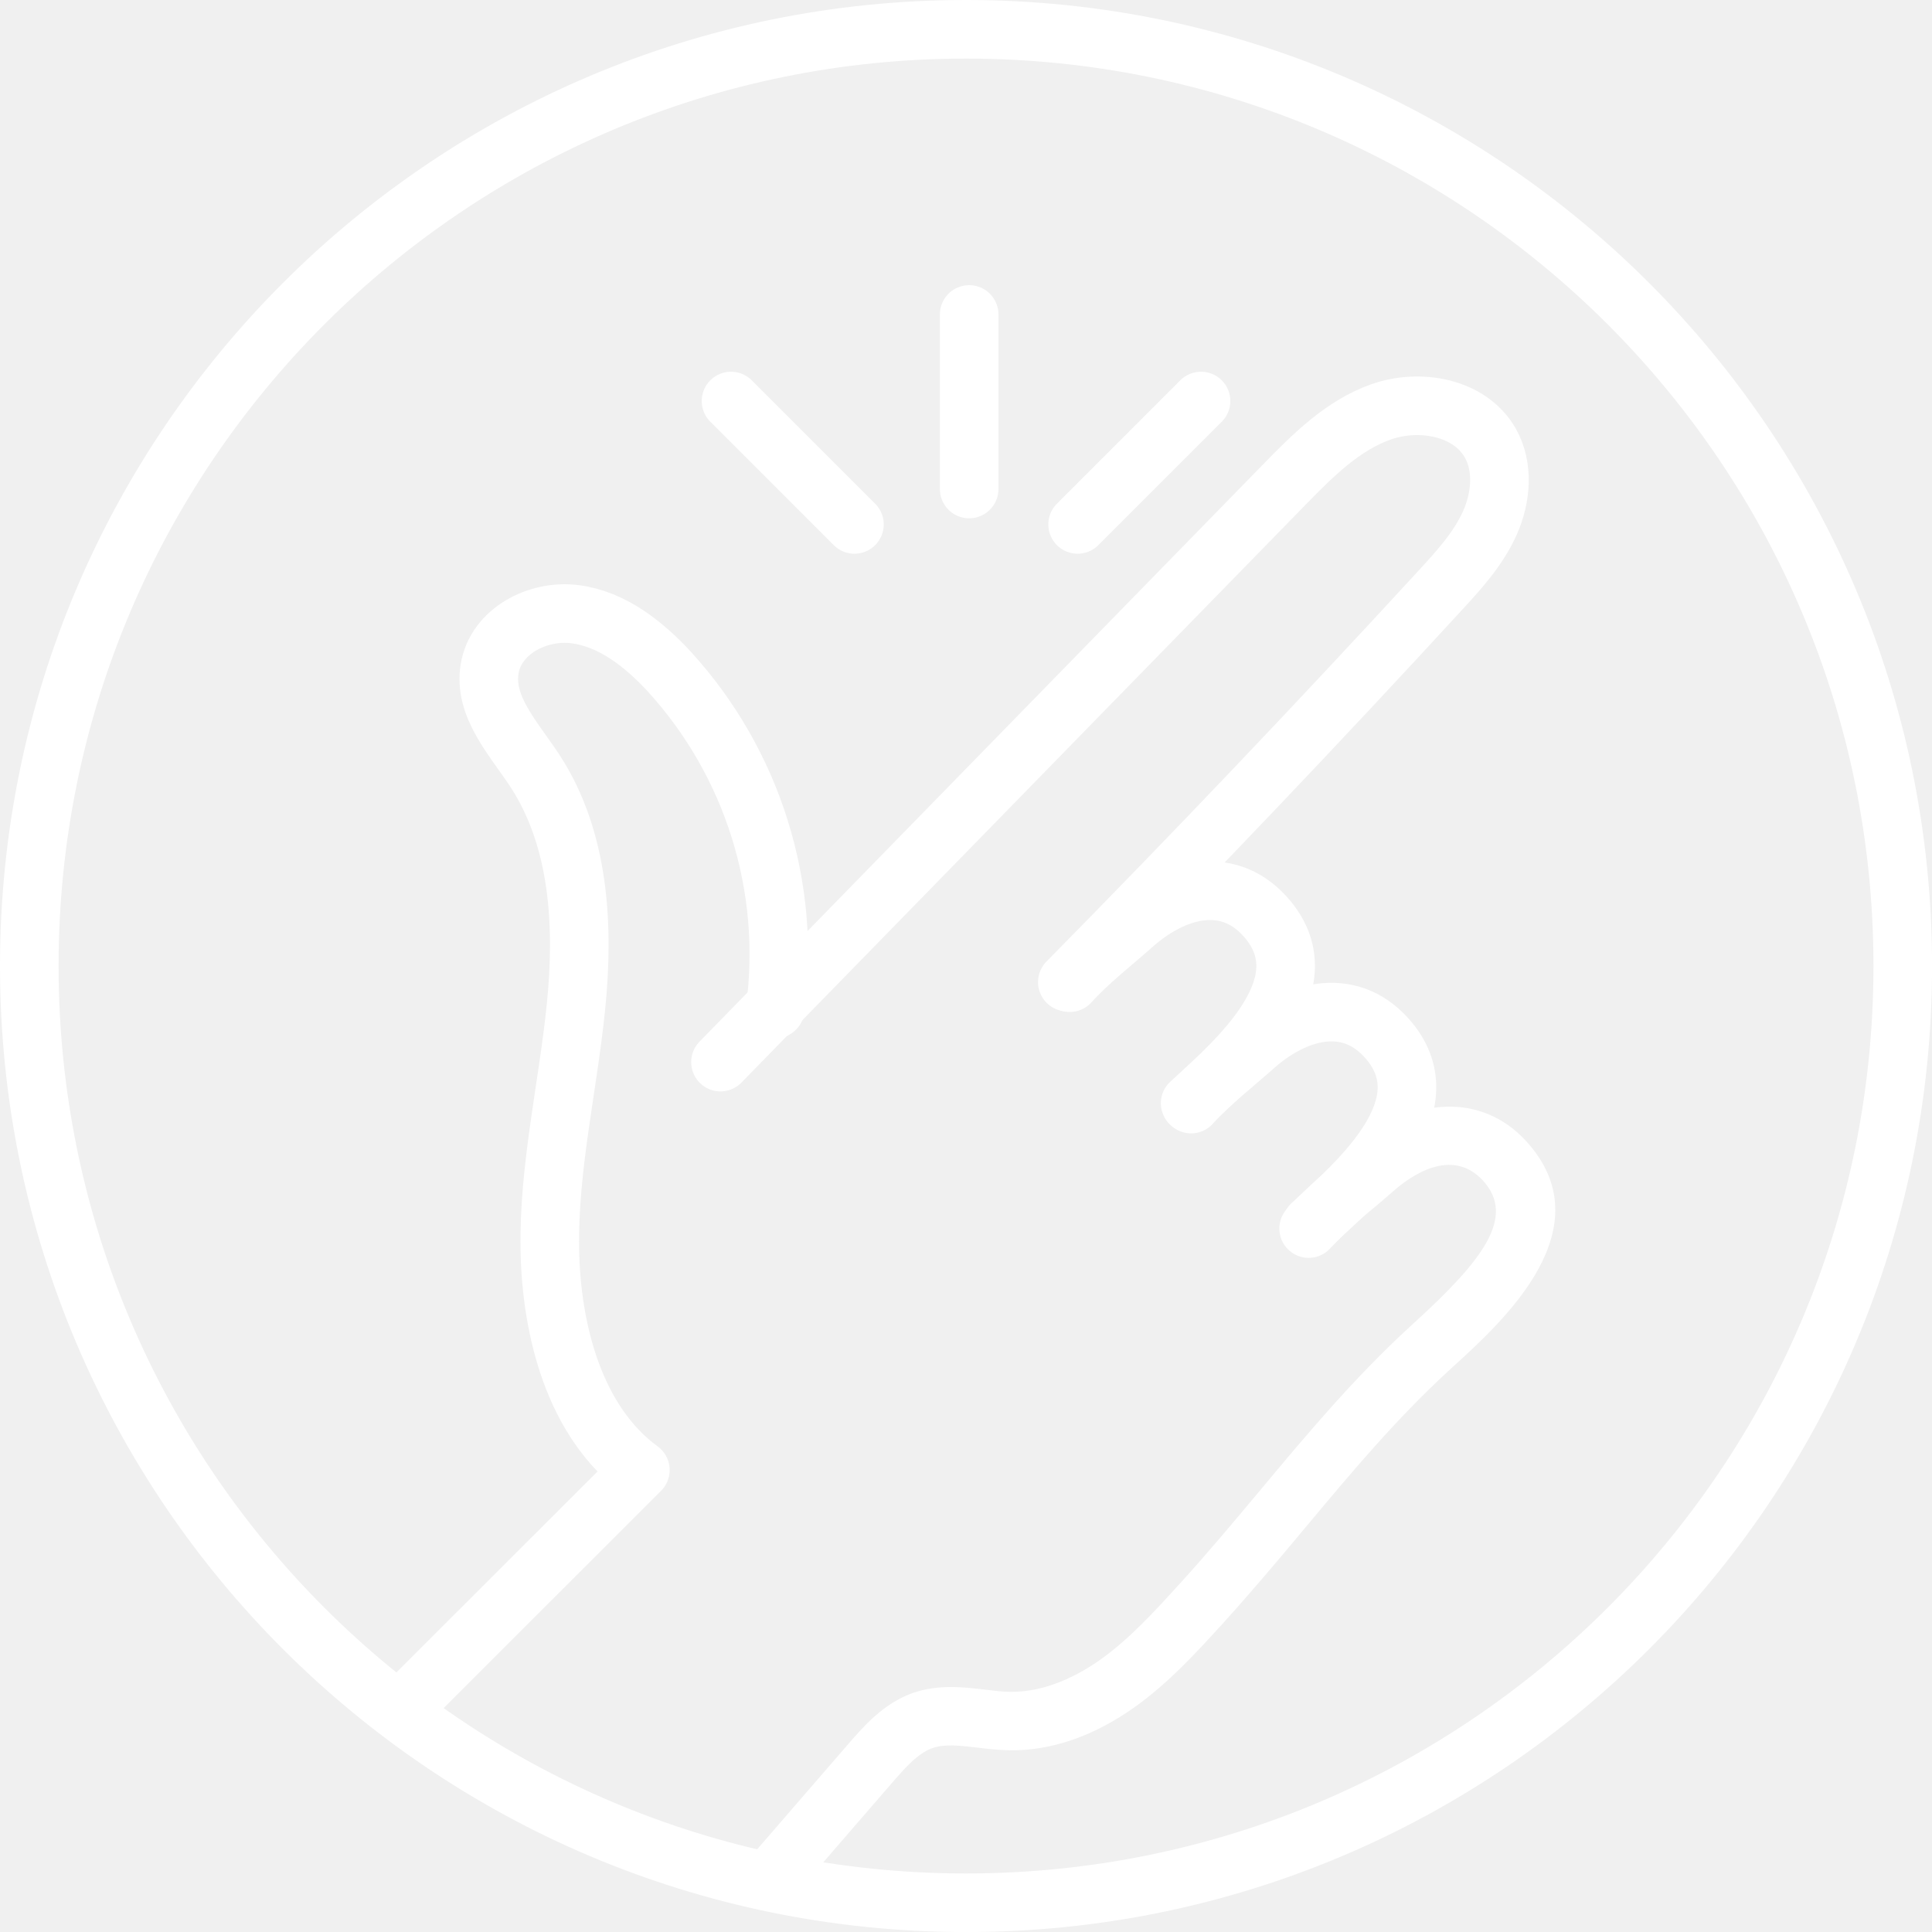
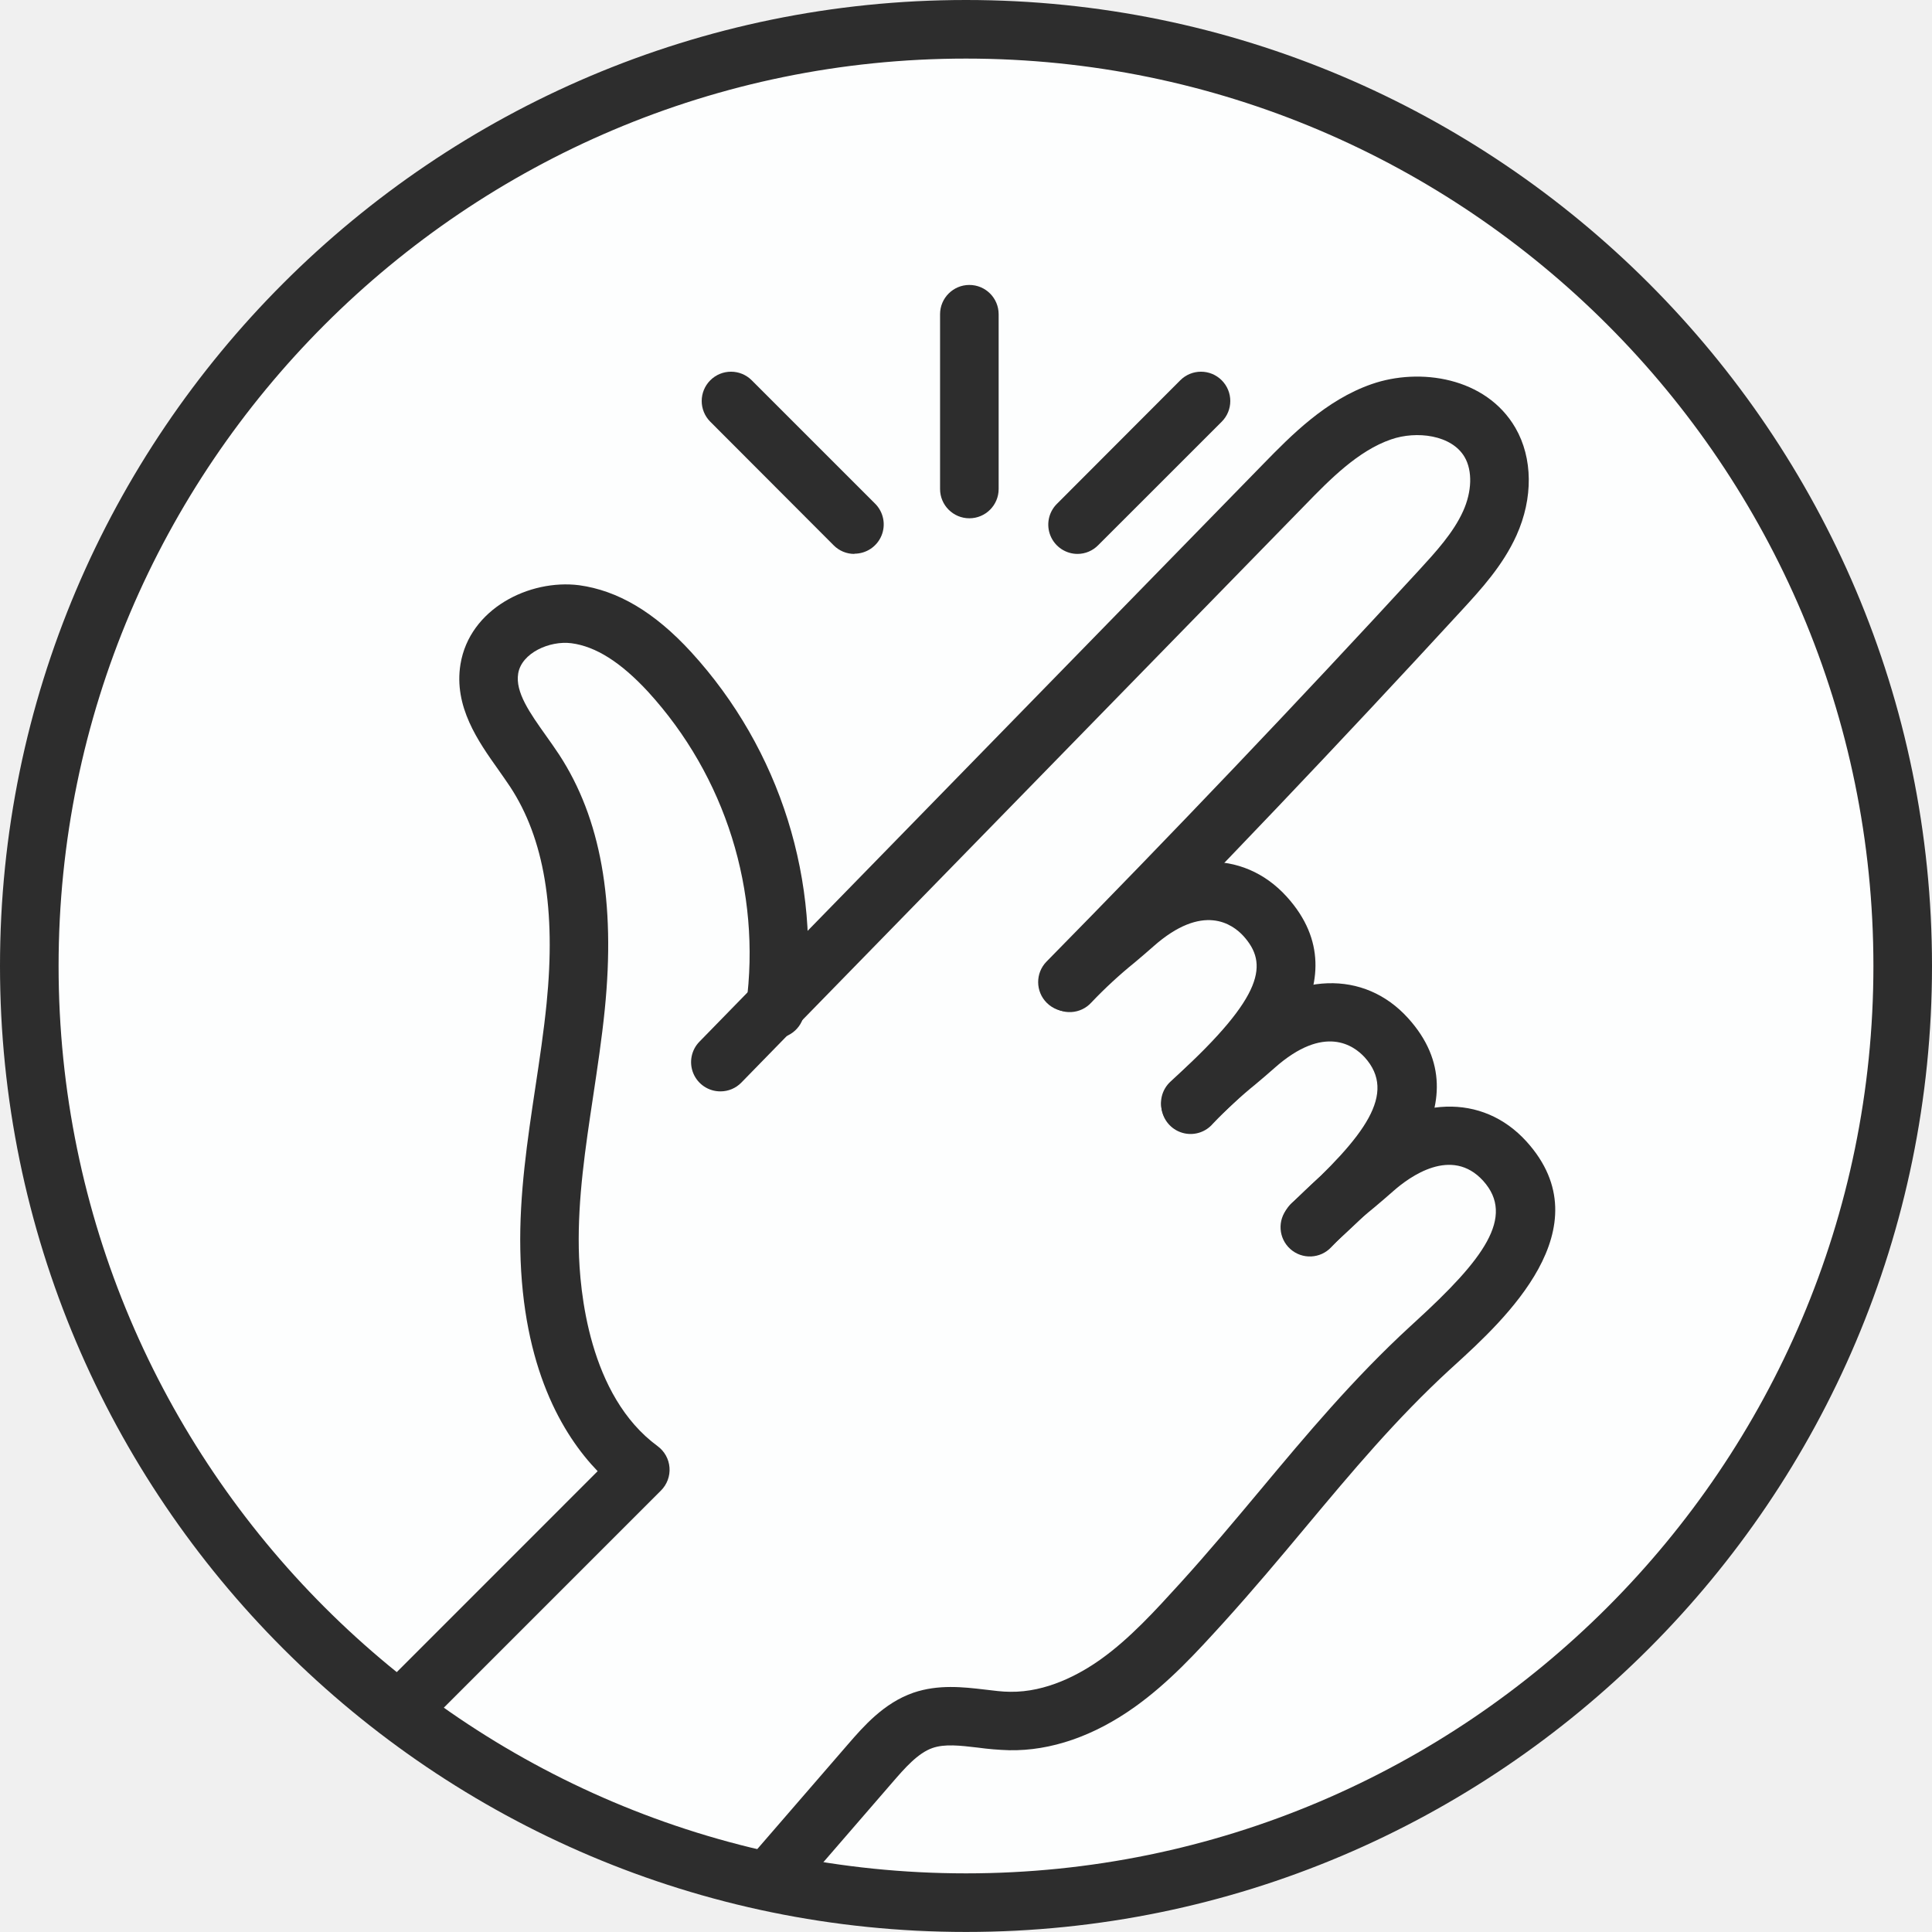
- <svg xmlns="http://www.w3.org/2000/svg" viewBox="0 0 362.73 362.73">
+ <svg xmlns="http://www.w3.org/2000/svg" viewBox="0 0 362.74 362.73">
  <defs>
-     <style>.cls-1,.cls-2{fill:none;stroke:#fff;stroke-width:11px;}.cls-1{stroke-miterlimit:10;}.cls-2{stroke-linecap:round;stroke-linejoin:round;}.cls-3{fill:#fff;}</style>
+     <style>.cls-1{fill:#fdfefe;}.cls-2{fill:#2d2d2d;}</style>
  </defs>
  <g id="Layer_2" data-name="Layer 2">
    <g id="Layer_1-2" data-name="Layer 1">
-       <circle class="cls-1" cx="181.37" cy="181.37" r="175.87" />
-       <path class="cls-2" d="M76.33,319.87,120.23,276c-12.32-9-16.75-26.18-17-41.46s3.37-30.33,4.91-45.53.65-31.5-7.71-44.29c-3.93-6-9.67-12-8.51-19.12S101,114.4,108,115.32s12.9,5.62,17.69,10.8a78.73,78.73,0,0,1,19.86,63.32" />
-       <path class="cls-2" d="M135.27,199.41,241.11,91c5.36-5.49,11-11.16,18.23-13.69s16.57-.86,20.41,5.78c2.62,4.54,2.1,10.37-.05,15.15s-5.76,8.75-9.31,12.61q-34.35,37.37-70,73.54" />
-       <path class="cls-2" d="M200.84,184.5c3.48-3.88,8.1-7.44,12-10.92,7.21-6.38,17.34-9.65,24.67-1.53,11.41,12.62-5.23,27-14.06,35.08" />
-       <path class="cls-2" d="M223.63,207.29c3.48-3.88,8.09-7.44,12-10.93,7.21-6.37,17.33-9.64,24.66-1.53,11.41,12.63-5.23,27-14.06,35.08" />
-       <path class="cls-3" d="M286.63,214.35c-8.28-9.16-21.3-8.72-32.39,1.1-1.07.94-2.19,1.9-3.33,2.86a93.21,93.21,0,0,0-9.15,8.51,5.5,5.5,0,1,0,8.18,7.34,87,87,0,0,1,8.1-7.47c1.19-1,2.36-2,3.49-3,3.12-2.77,11-8.5,16.93-2,6.13,6.78,0,14.83-12.69,26.42l-1,.92c-10.67,9.8-19.54,20.42-28.12,30.7-4.81,5.75-9.78,11.7-15.05,17.5-4.65,5.11-9.45,10.4-14.93,14.31-4,2.85-10.2,6.2-17,6.1-1.49,0-3.1-.22-4.79-.42-4.08-.48-8.69-1-13.38.59-5.56,1.92-9.42,6.37-12.23,9.62l-22.61,26.12a32.26,32.26,0,0,1,7.41,3c1.24.29,2.48.59,3.7.95l19.81-22.89c2.23-2.56,4.74-5.47,7.51-6.42,2.31-.8,5.17-.46,8.5-.07a54.8,54.8,0,0,0,5.89.49c7.82.15,15.95-2.67,23.6-8.14,6.44-4.6,11.64-10.32,16.68-15.86,5.43-6,10.47-12,15.35-17.85,8.74-10.46,17-20.34,27.12-29.64l1-.91C282.31,247.92,301.28,230.57,286.63,214.35Z" />
-       <line class="cls-2" x1="160.42" y1="98.46" x2="137.25" y2="75.29" />
-       <line class="cls-2" x1="202.32" y1="98.46" x2="225.49" y2="75.29" />
-       <line class="cls-2" x1="181.96" y1="91.81" x2="181.96" y2="59.04" />
+       <circle class="cls-1" cx="181.96" cy="181.37" r="172.76" />
+       <path class="cls-2" d="M181.37,362.73C81.36,362.73,0,281.37,0,181.37S81.36,0,181.37,0,362.74,81.36,362.74,181.37,281.37,362.73,181.37,362.73Zm0-351.73C87.43,11,11,87.43,11,181.37S87.43,351.73,181.37,351.73s170.37-76.42,170.37-170.36S275.31,11,181.37,11Z" />
+       <path class="cls-2" d="M76.33,325.37A5.51,5.51,0,0,1,72.44,316l39.77-39.78c-6.57-6.81-14.1-19.42-14.52-41.59-.2-10.39,1.34-20.61,2.83-30.51.78-5.15,1.58-10.49,2.1-15.68,1.78-17.65-.45-31-6.84-40.72-.68-1-1.44-2.12-2.24-3.24-3.74-5.27-8.39-11.82-7.08-19.79,1.71-10.38,12.91-16,22.29-14.81,7.22,1,14.09,5,21,12.53A83.87,83.87,0,0,1,151,190.2a5.5,5.5,0,0,1-10.9-1.51,72.81,72.81,0,0,0-18.45-58.84c-5.1-5.51-9.79-8.48-14.36-9.08-4.1-.53-9.37,1.83-10,5.69-.58,3.5,2.23,7.45,5.2,11.63.82,1.16,1.68,2.36,2.48,3.58,7.81,11.94,10.62,27.59,8.58,47.85-.55,5.47-1.38,10.93-2.17,16.22-1.49,9.88-2.89,19.2-2.71,28.66.15,8,1.9,27.66,14.8,37.12a5.5,5.5,0,0,1,.63,8.33l-43.9,43.9A5.49,5.49,0,0,1,76.33,325.37Z" />
+       <path class="cls-2" d="M135.27,204.91a5.49,5.49,0,0,1-3.94-9.34L237.18,87.12c5.23-5.36,11.73-12,20.35-15,9-3.14,21.47-1.32,27,8.22,3.27,5.66,3.34,13.2.2,20.17-2.56,5.67-6.66,10.13-10.27,14.06-22.85,24.85-46.44,49.64-70.12,73.68a5.5,5.5,0,0,1-7.84-7.72c23.6-24,47.1-48.65,69.86-73.4,3.2-3.49,6.51-7.09,8.34-11.15,1.67-3.69,1.78-7.58.3-10.14-2.42-4.2-9.06-5-13.82-3.34C255,84.62,249.71,90,245.05,94.8L139.2,203.25A5.45,5.45,0,0,1,135.27,204.91Z" />
+       <path class="cls-2" d="M223.48,212.63a5.5,5.5,0,0,1-3.72-9.55l1-.93c16.74-15.31,17.33-21.28,12.69-26.42-2-2.17-7.56-6.33-16.94,2-1.13,1-2.3,2-3.49,3a84.24,84.24,0,0,0-8.09,7.47,5.5,5.5,0,0,1-8.19-7.35,93.21,93.21,0,0,1,9.15-8.51c1.14-1,2.26-1.91,3.33-2.86,11.1-9.82,24.11-10.26,32.39-1.1,14.65,16.22-4.31,33.57-13.43,41.91l-1,.91A5.49,5.49,0,0,1,223.48,212.63Z" />
+       <path class="cls-2" d="M246.27,235.41a5.5,5.5,0,0,1-3.73-9.55l1-.92c12.68-11.6,18.82-19.64,12.69-26.42-2-2.18-7.55-6.34-16.94,2-1.12,1-2.3,2-3.49,3a85.45,85.45,0,0,0-8.09,7.47,5.5,5.5,0,1,1-8.18-7.35,93.2,93.2,0,0,1,9.15-8.5c1.13-1,2.25-1.92,3.32-2.86,11.1-9.82,24.12-10.26,32.39-1.1,14.66,16.22-4.31,33.57-13.43,41.91l-1,.9A5.49,5.49,0,0,1,246.27,235.41Z" />
+       <path class="cls-2" d="M286.63,214.35c-8.28-9.16-21.3-8.72-32.39,1.1-1.07.94-2.19,1.9-3.33,2.86a93.21,93.21,0,0,0-9.15,8.51,5.5,5.5,0,0,0,8.19,7.34,85.55,85.55,0,0,1,8.09-7.47c1.19-1,2.36-2,3.49-3,3.12-2.77,11-8.5,16.93-2,6.13,6.78,0,14.83-12.69,26.42l-1,.92c-10.66,9.8-19.54,20.42-28.12,30.7-4.81,5.75-9.78,11.7-15.05,17.5-4.65,5.11-9.45,10.4-14.93,14.31-4,2.85-10.2,6.2-17,6.1-1.49,0-3.1-.22-4.79-.42-4.08-.48-8.69-1-13.38.59-5.56,1.92-9.41,6.37-12.23,9.62l-22.61,26.12a32.26,32.26,0,0,1,7.41,3c1.24.29,2.48.59,3.71.95l19.81-22.89c2.22-2.56,4.73-5.47,7.5-6.42,2.31-.8,5.17-.46,8.5-.07a54.8,54.8,0,0,0,5.89.49c7.82.15,15.95-2.67,23.6-8.14,6.44-4.6,11.64-10.32,16.68-15.86,5.43-6,10.47-12,15.35-17.85,8.74-10.46,17-20.34,27.12-29.64l1-.91C282.31,247.92,301.28,230.57,286.63,214.35Z" />
+       <path class="cls-2" d="M160.42,104a5.45,5.45,0,0,1-3.89-1.61L133.36,79.18a5.5,5.5,0,0,1,7.78-7.78l23.17,23.17a5.5,5.5,0,0,1-3.89,9.39Z" />
+       <path class="cls-2" d="M202.32,104a5.5,5.5,0,0,1-3.89-9.39L221.6,71.4a5.5,5.5,0,1,1,7.78,7.78L206.2,102.35A5.44,5.44,0,0,1,202.32,104Z" />
+       <path class="cls-2" d="M182,97.31a5.5,5.5,0,0,1-5.5-5.5V59a5.5,5.5,0,1,1,11,0V91.81A5.5,5.5,0,0,1,182,97.31Z" />
    </g>
  </g>
</svg>
